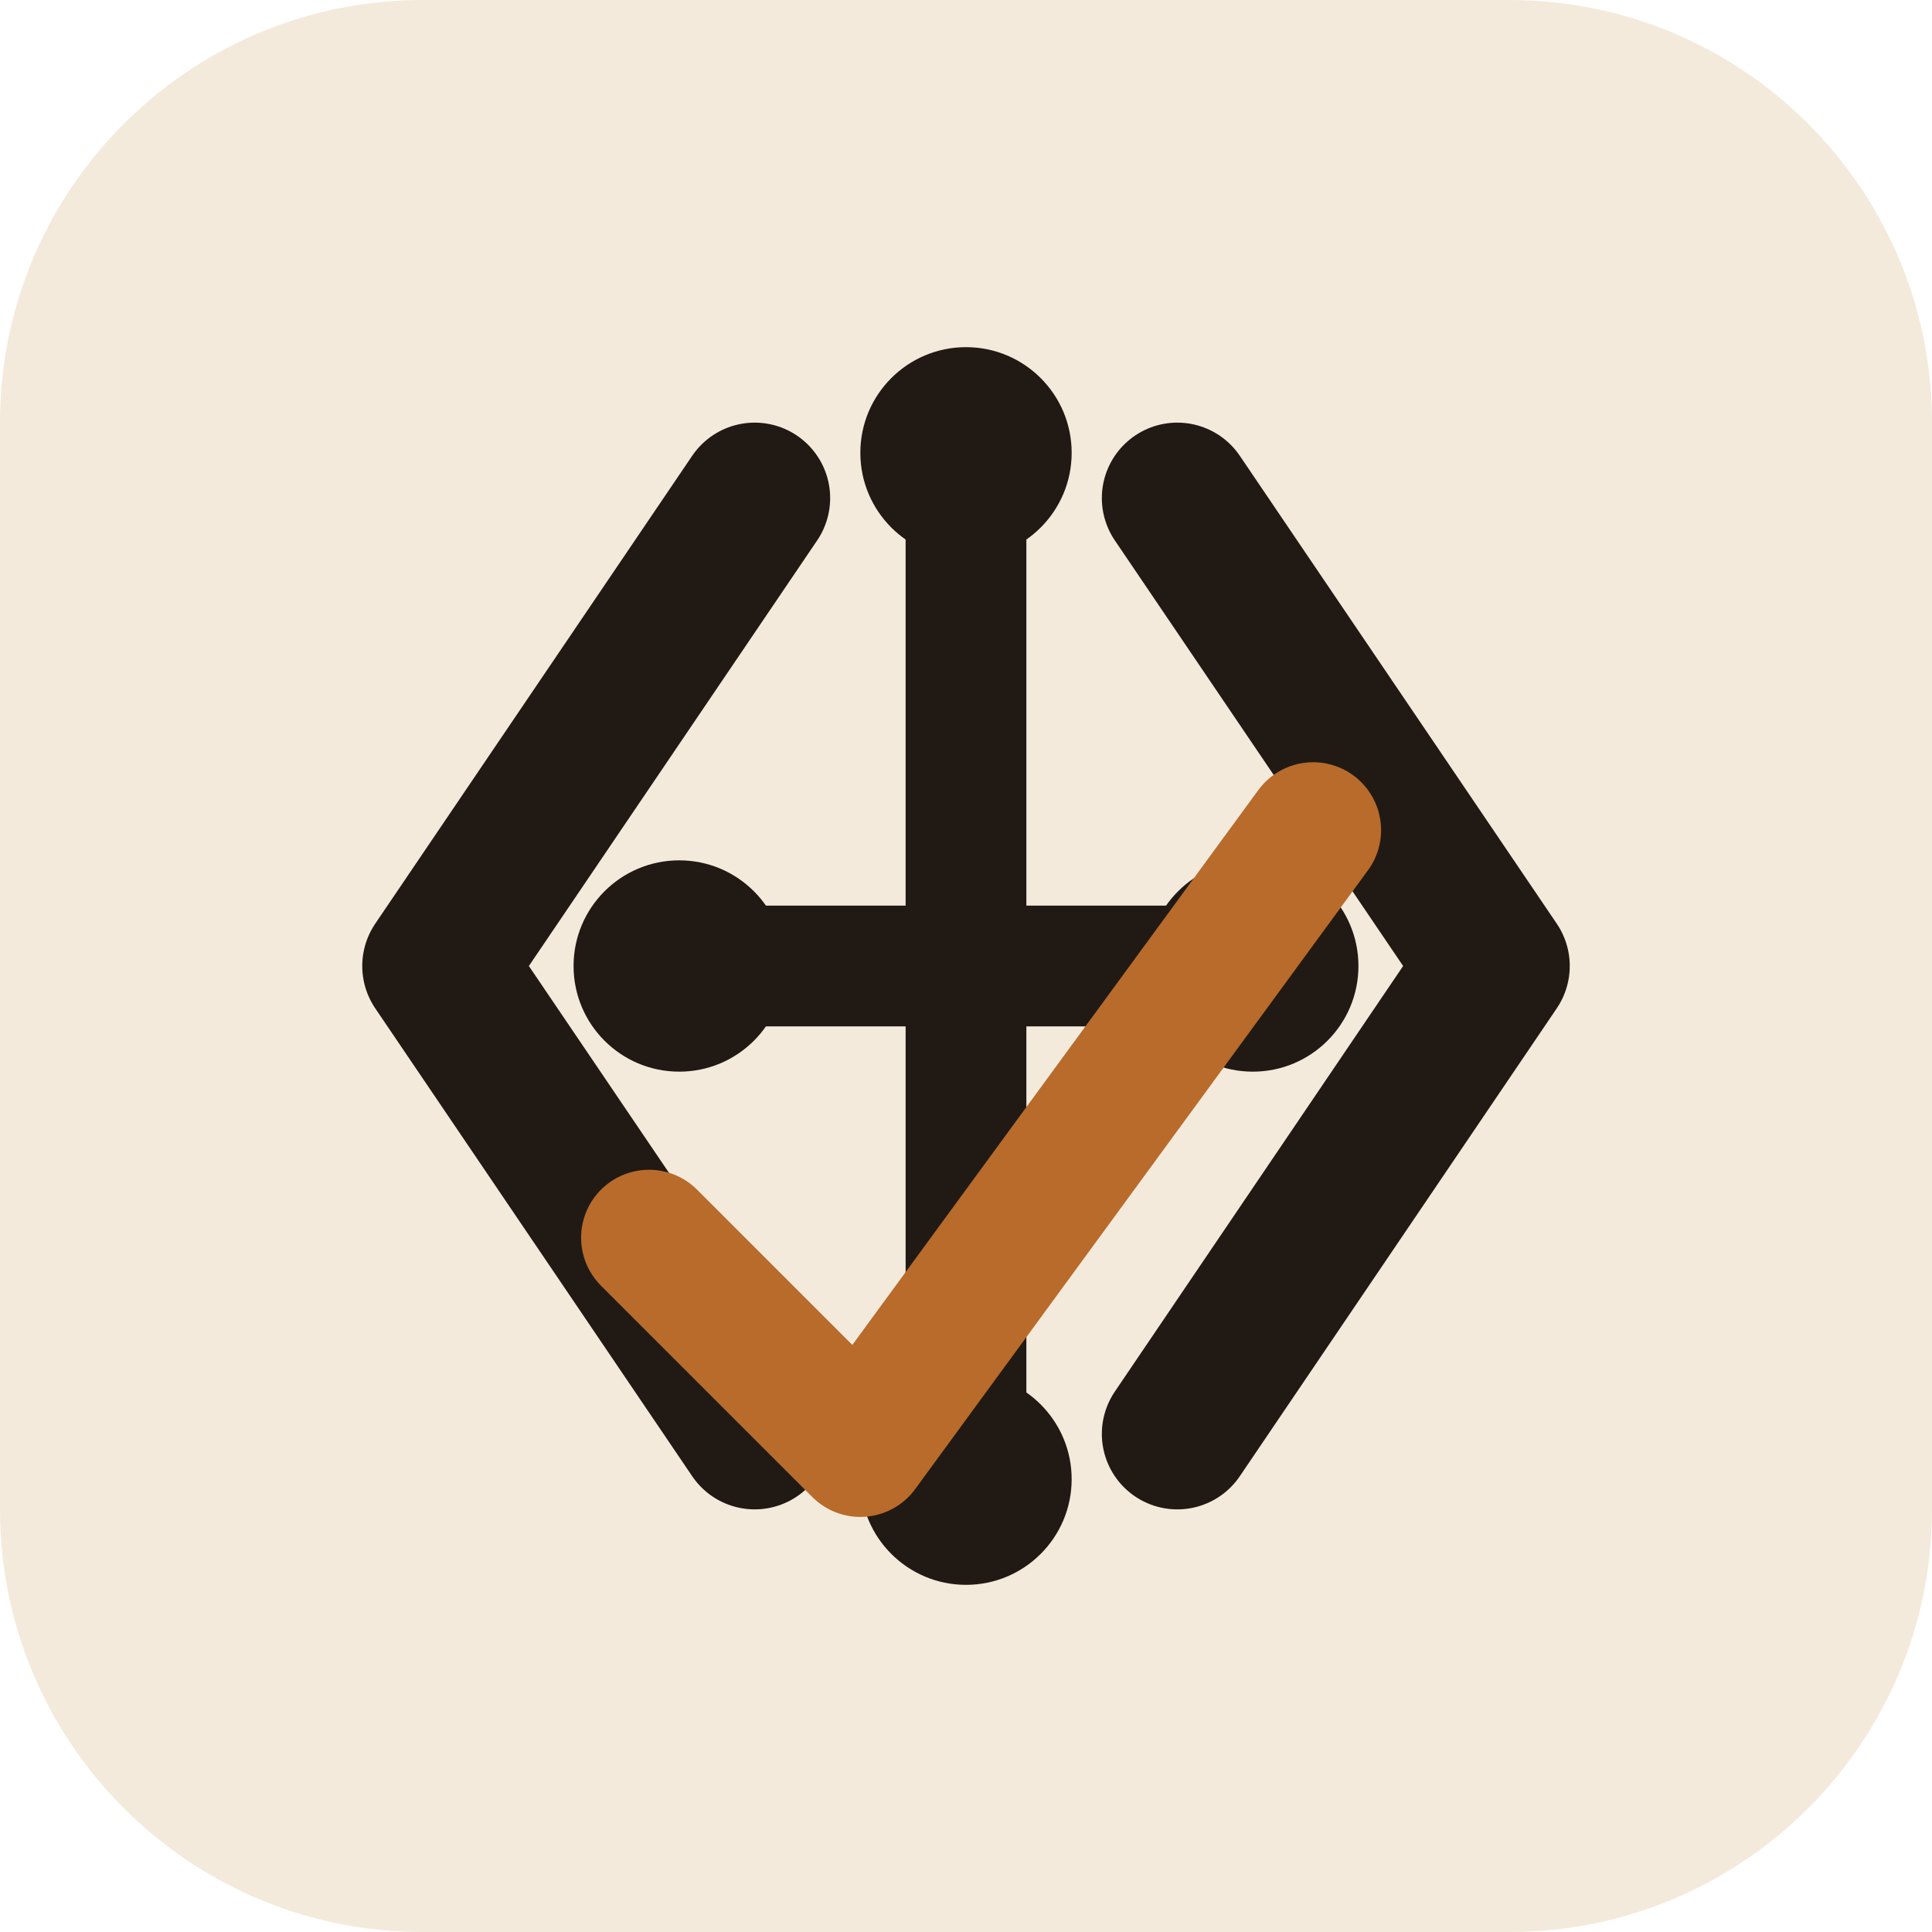
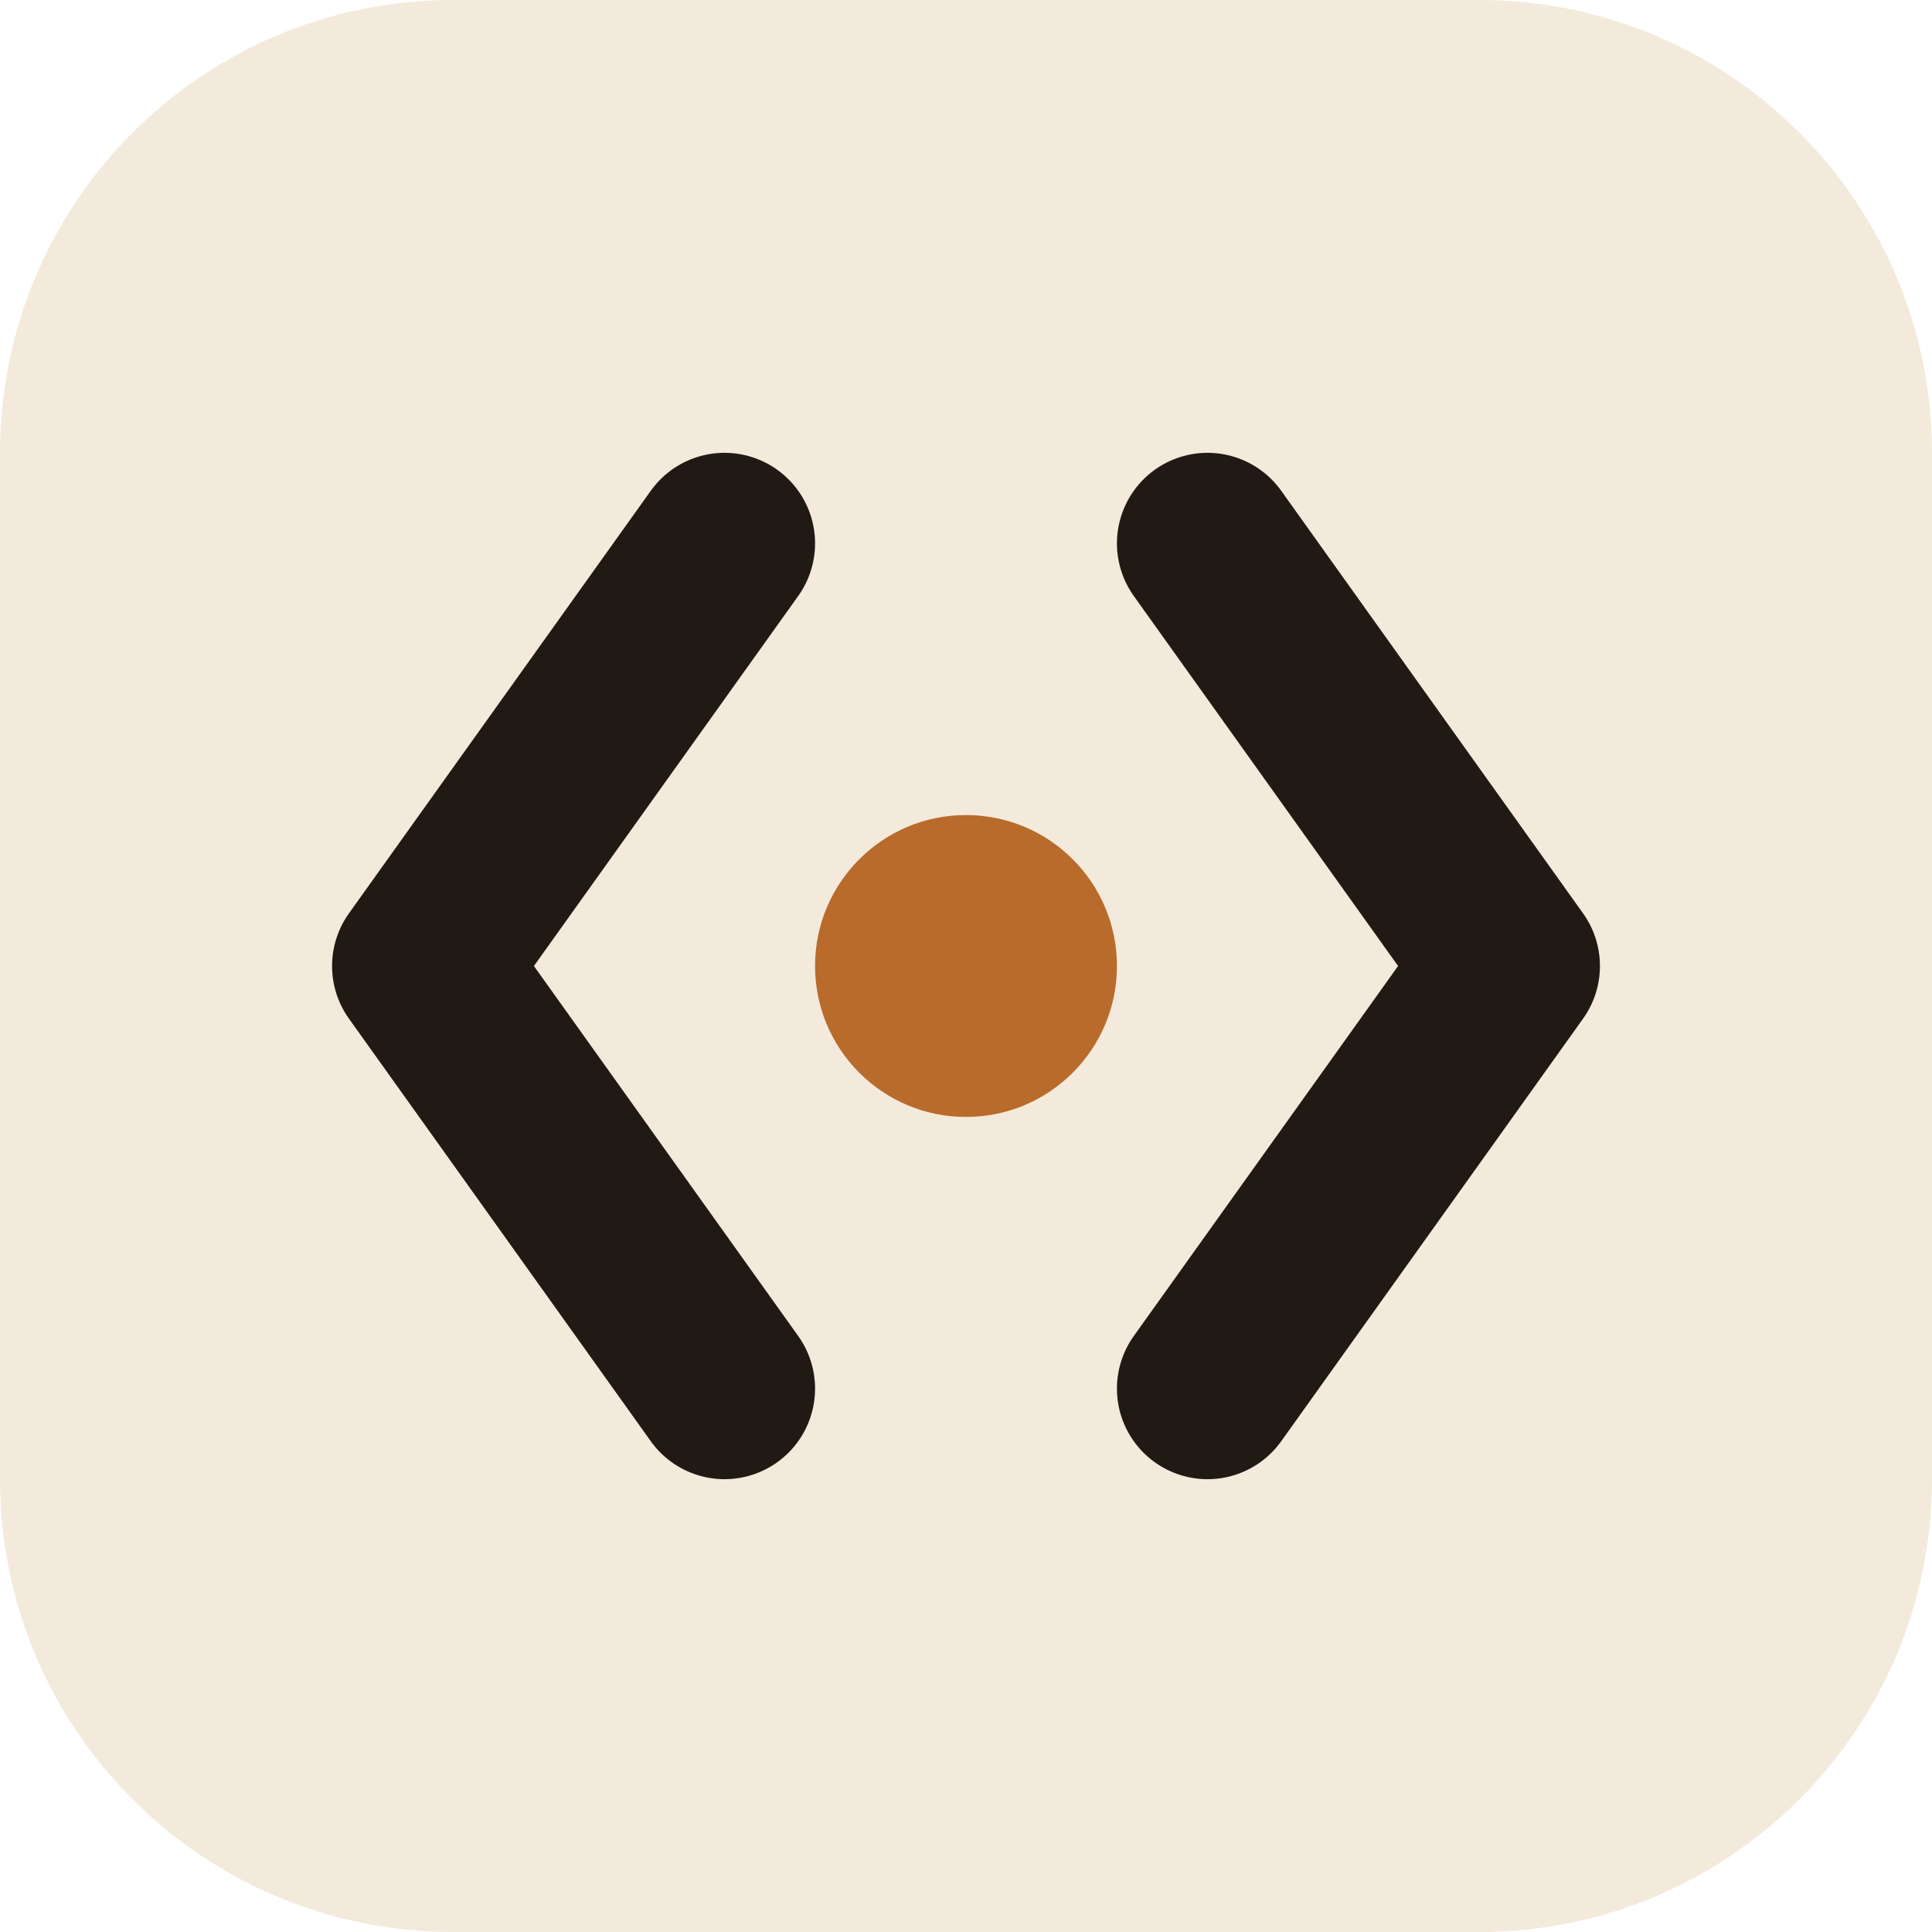
<svg xmlns="http://www.w3.org/2000/svg" width="128" height="128" viewBox="0 0 128 128" role="img" aria-labelledby="title desc">
-   <rect width="128" height="128" rx="28" fill="#f3eadc" />
-   <g fill="none" stroke="#211a14" stroke-linecap="round" stroke-linejoin="round">
-     <path d="M50 33 29 64l21 31" stroke-width="10" />
-     <path d="M78 33 99 64 78 95" stroke-width="10" />
-     <path d="M64 30v68" stroke-width="8" />
-     <path d="M45 64h38" stroke-width="8" />
+   <rect width="128" height="128" rx="30" fill="#f3eadc" />
+   <g fill="none" stroke="#211a14" stroke-width="12" stroke-linecap="round" stroke-linejoin="round">
+     <path d="M48 36 28 64l20 28" />
+     <path d="M80 36 100 64 80 92" />
  </g>
-   <g fill="#211a14">
-     <circle cx="64" cy="30" r="7" />
-     <circle cx="45" cy="64" r="7" />
-     <circle cx="83" cy="64" r="7" />
-     <circle cx="64" cy="98" r="7" />
-   </g>
-   <path d="M43 82 57 96 87 55" fill="none" stroke="#b86b2b" stroke-width="9" stroke-linecap="round" stroke-linejoin="round" />
+   <circle cx="64" cy="64" r="10" fill="#b86b2b" />
</svg>
